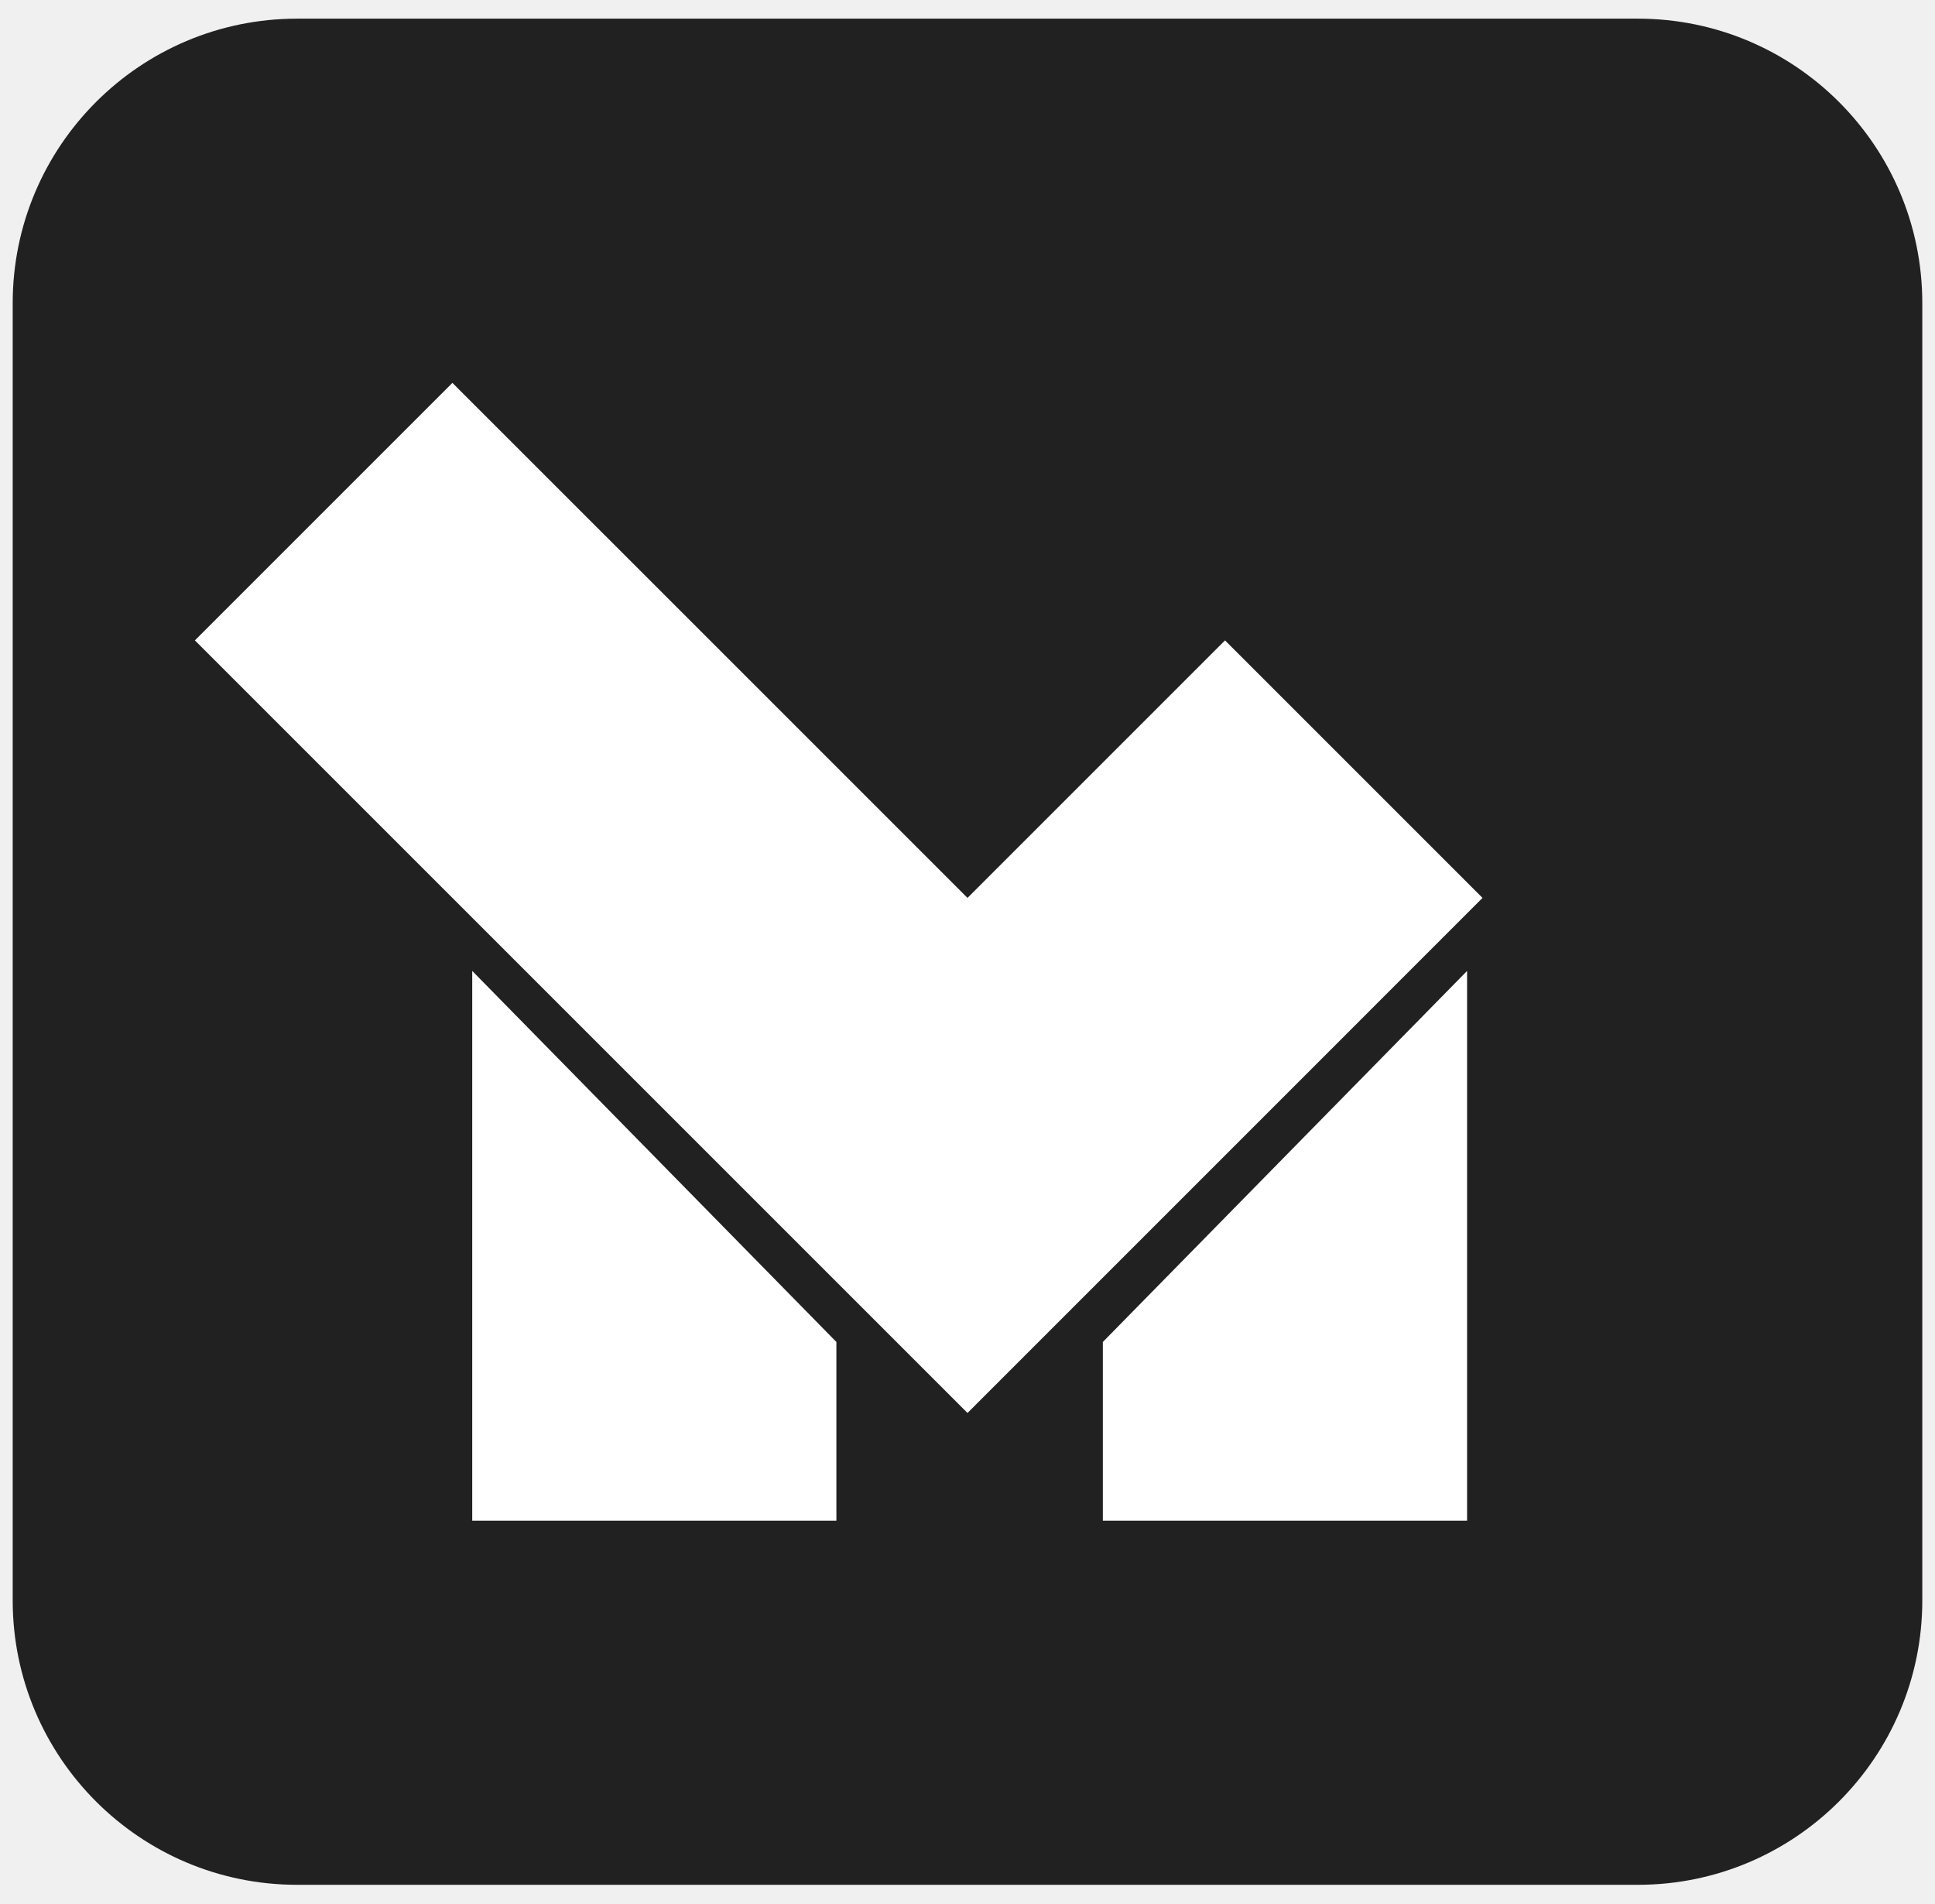
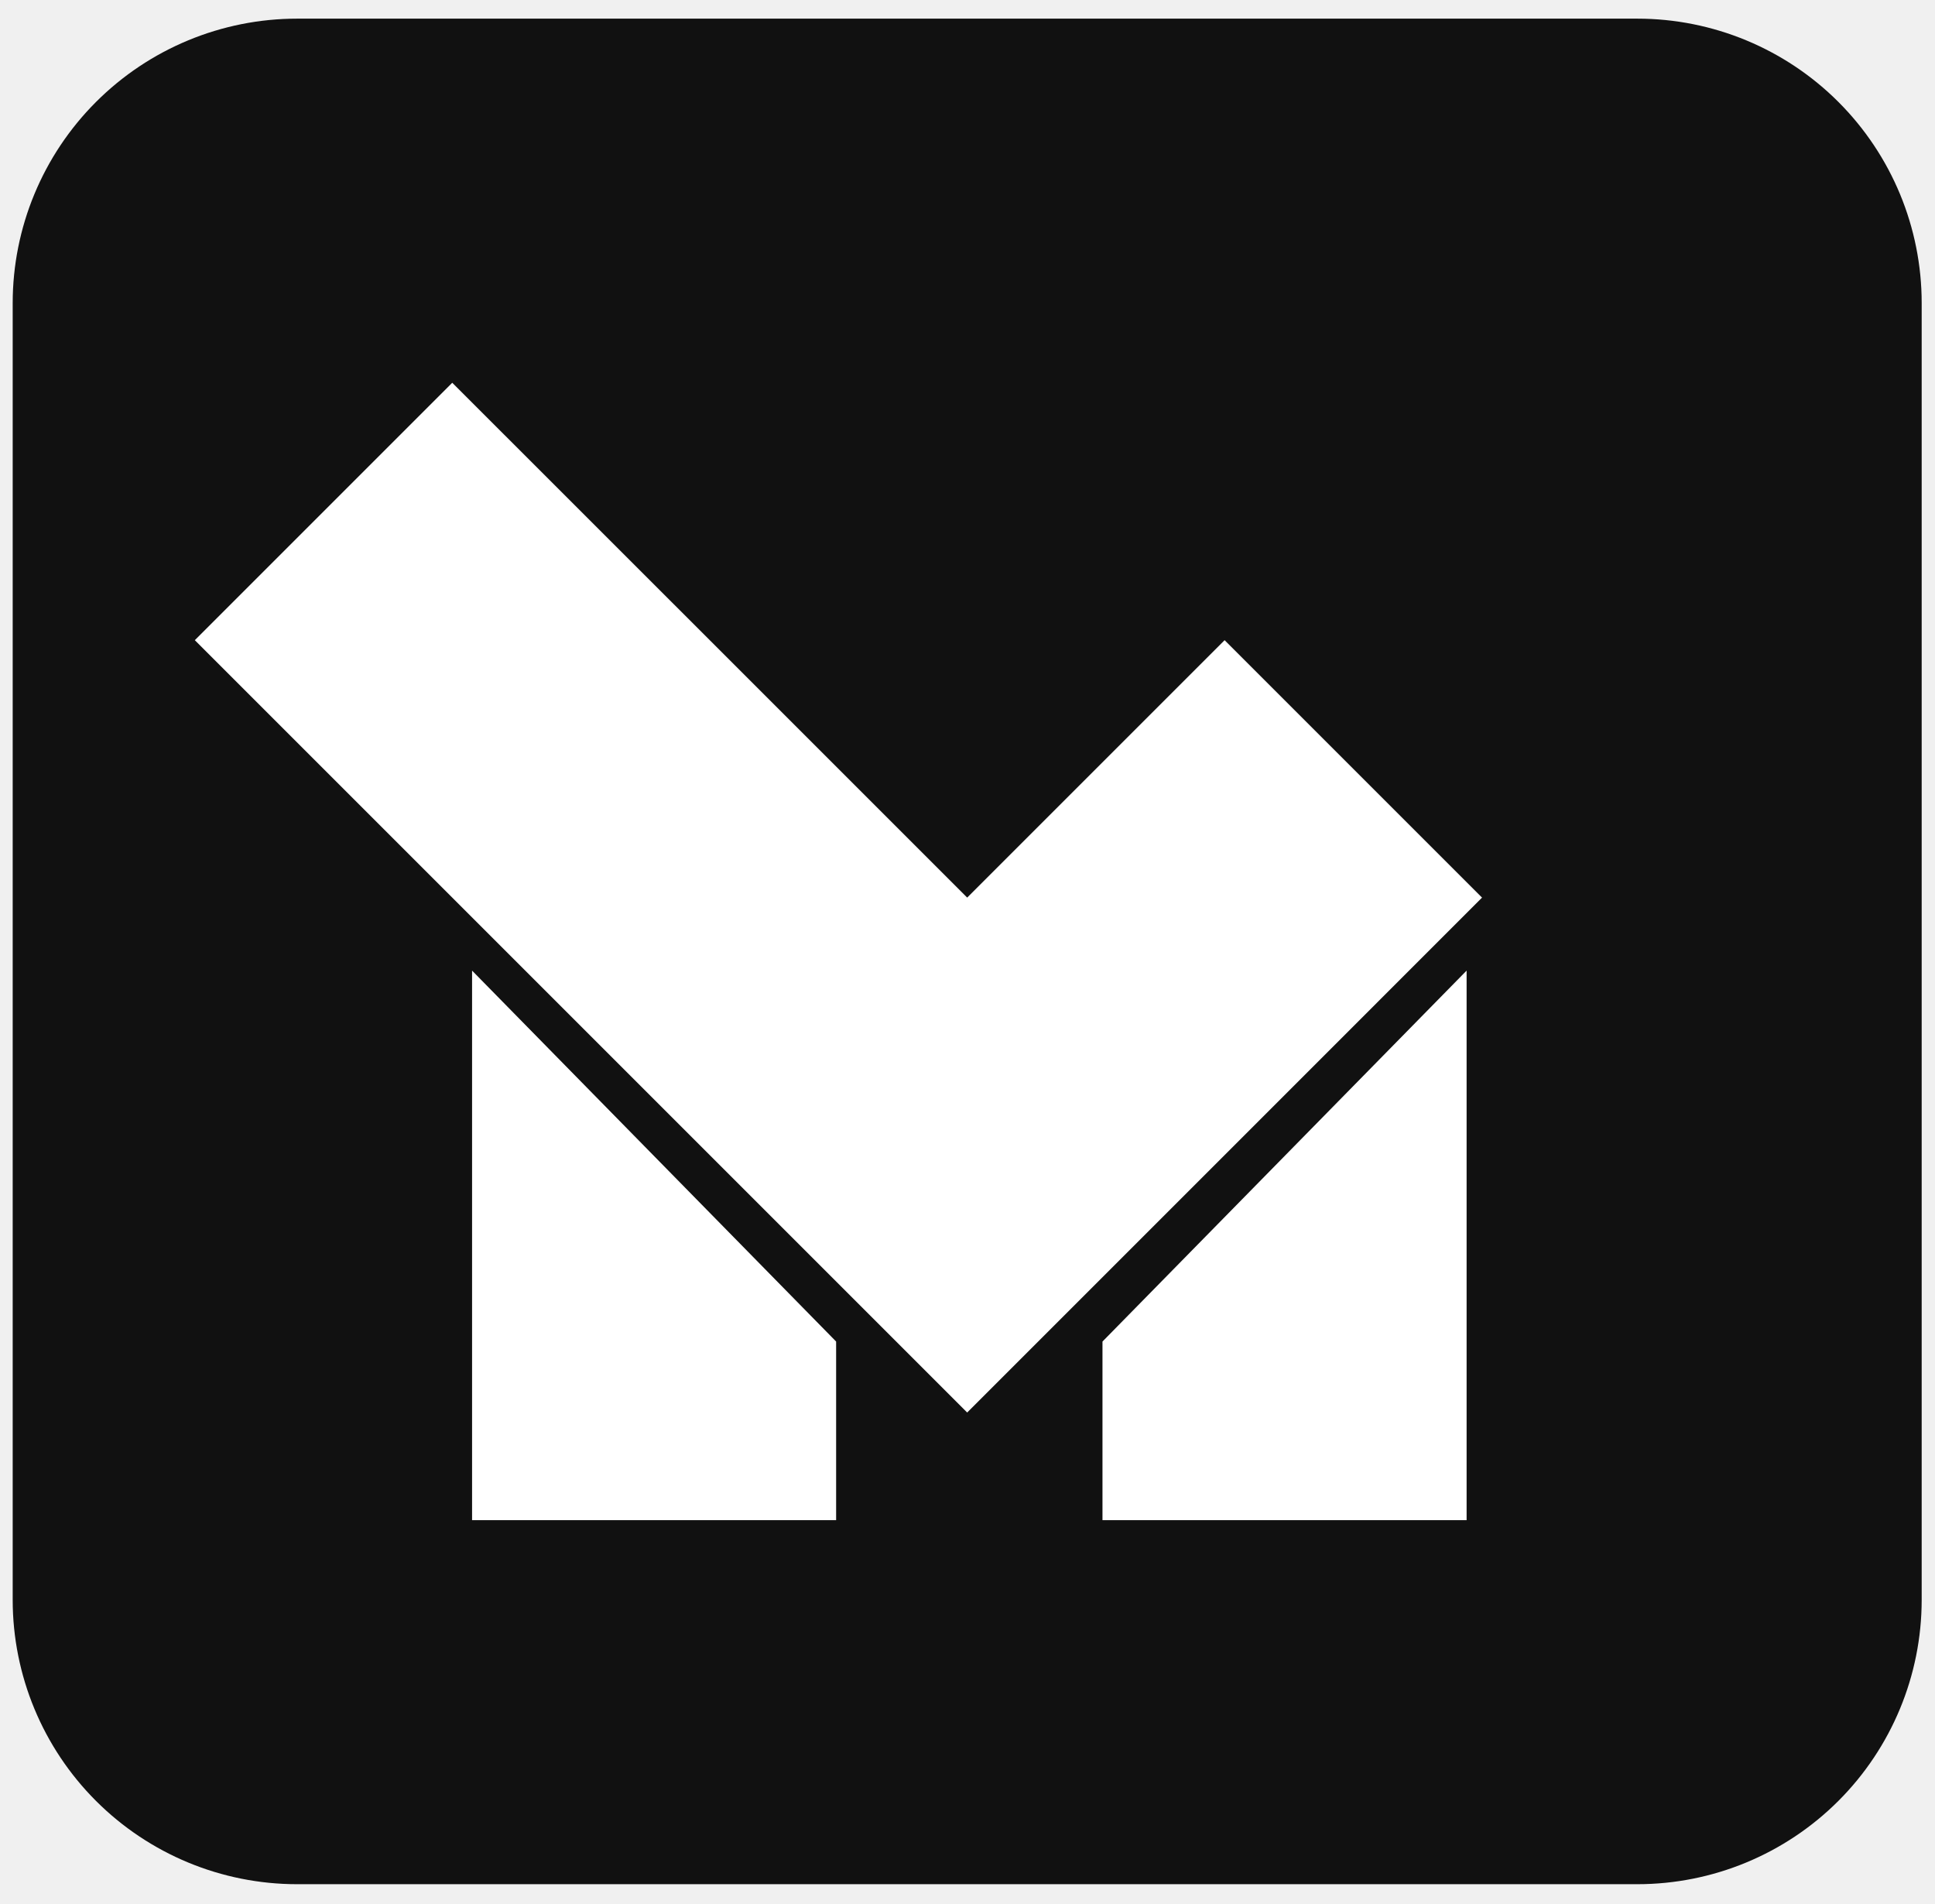
- <svg xmlns="http://www.w3.org/2000/svg" id="Capa_1" data-name="Capa 1" viewBox="0 0 246.92 242.91">
-   <defs>
-     <style>.cls-1{fill:#212121;}.cls-2{fill:#fff;}</style>
-   </defs>
-   <path class="cls-1" d="M209,2.38c-.36,0-.71,0-1.07,0H39c-.36,0-.72,0-1.08,0a36.31,36.31,0,0,0-36.3,36.3V204.23a36.3,36.3,0,0,0,36.3,36.29H209a36.3,36.3,0,0,0,36.3-36.29V38.68A36.3,36.3,0,0,0,209,2.38Z" />
-   <polygon class="cls-2" points="156.32 81.72 123.46 114.58 90.6 81.72 57.73 48.86 24.87 81.72 57.73 114.58 90.6 147.45 123.46 180.31 156.32 147.45 189.18 114.58 156.32 81.72" />
-   <polygon class="cls-2" points="187.21 194.05 187.21 147.58 187.21 123.9 140.73 171.25 140.73 194.05 187.21 194.05" />
-   <polygon class="cls-2" points="60.26 194.05 60.26 147.58 60.26 123.9 106.73 171.25 106.73 194.05 60.26 194.05" />
+ <svg xmlns="http://www.w3.org/2000/svg" width="247" height="243" viewBox="0 0 247 243" fill="none">
+   <path d="M209 2.38C208.64 2.38 208.29 2.38 207.93 2.38H39C38.64 2.38 38.28 2.38 37.92 2.38C28.294 2.383 19.062 6.208 12.255 13.015C5.448 19.822 1.623 29.053 1.62 38.68V204.23C1.623 213.855 5.448 223.086 12.256 229.891C19.063 236.697 28.294 240.52 37.92 240.52H209C218.626 240.52 227.857 236.697 234.665 229.891C241.472 223.086 245.297 213.855 245.3 204.23V38.68C245.3 29.052 241.476 19.82 234.668 13.012C227.861 6.204 218.627 2.38 209 2.38Z" fill="#111111" />
+   <path d="M156.32 81.72L123.46 114.58L90.6 81.72L57.73 48.86L24.87 81.72L57.73 114.58L90.6 147.45L123.46 180.31L156.32 147.45L189.18 114.58L156.32 81.72Z" fill="white" />
+   <path d="M187.21 194.05V147.58V123.9L140.73 171.25V194.05H187.21Z" fill="white" />
+   <path d="M60.26 194.05V147.58V123.9L106.73 171.25V194.05H60.26Z" fill="white" />
</svg>
